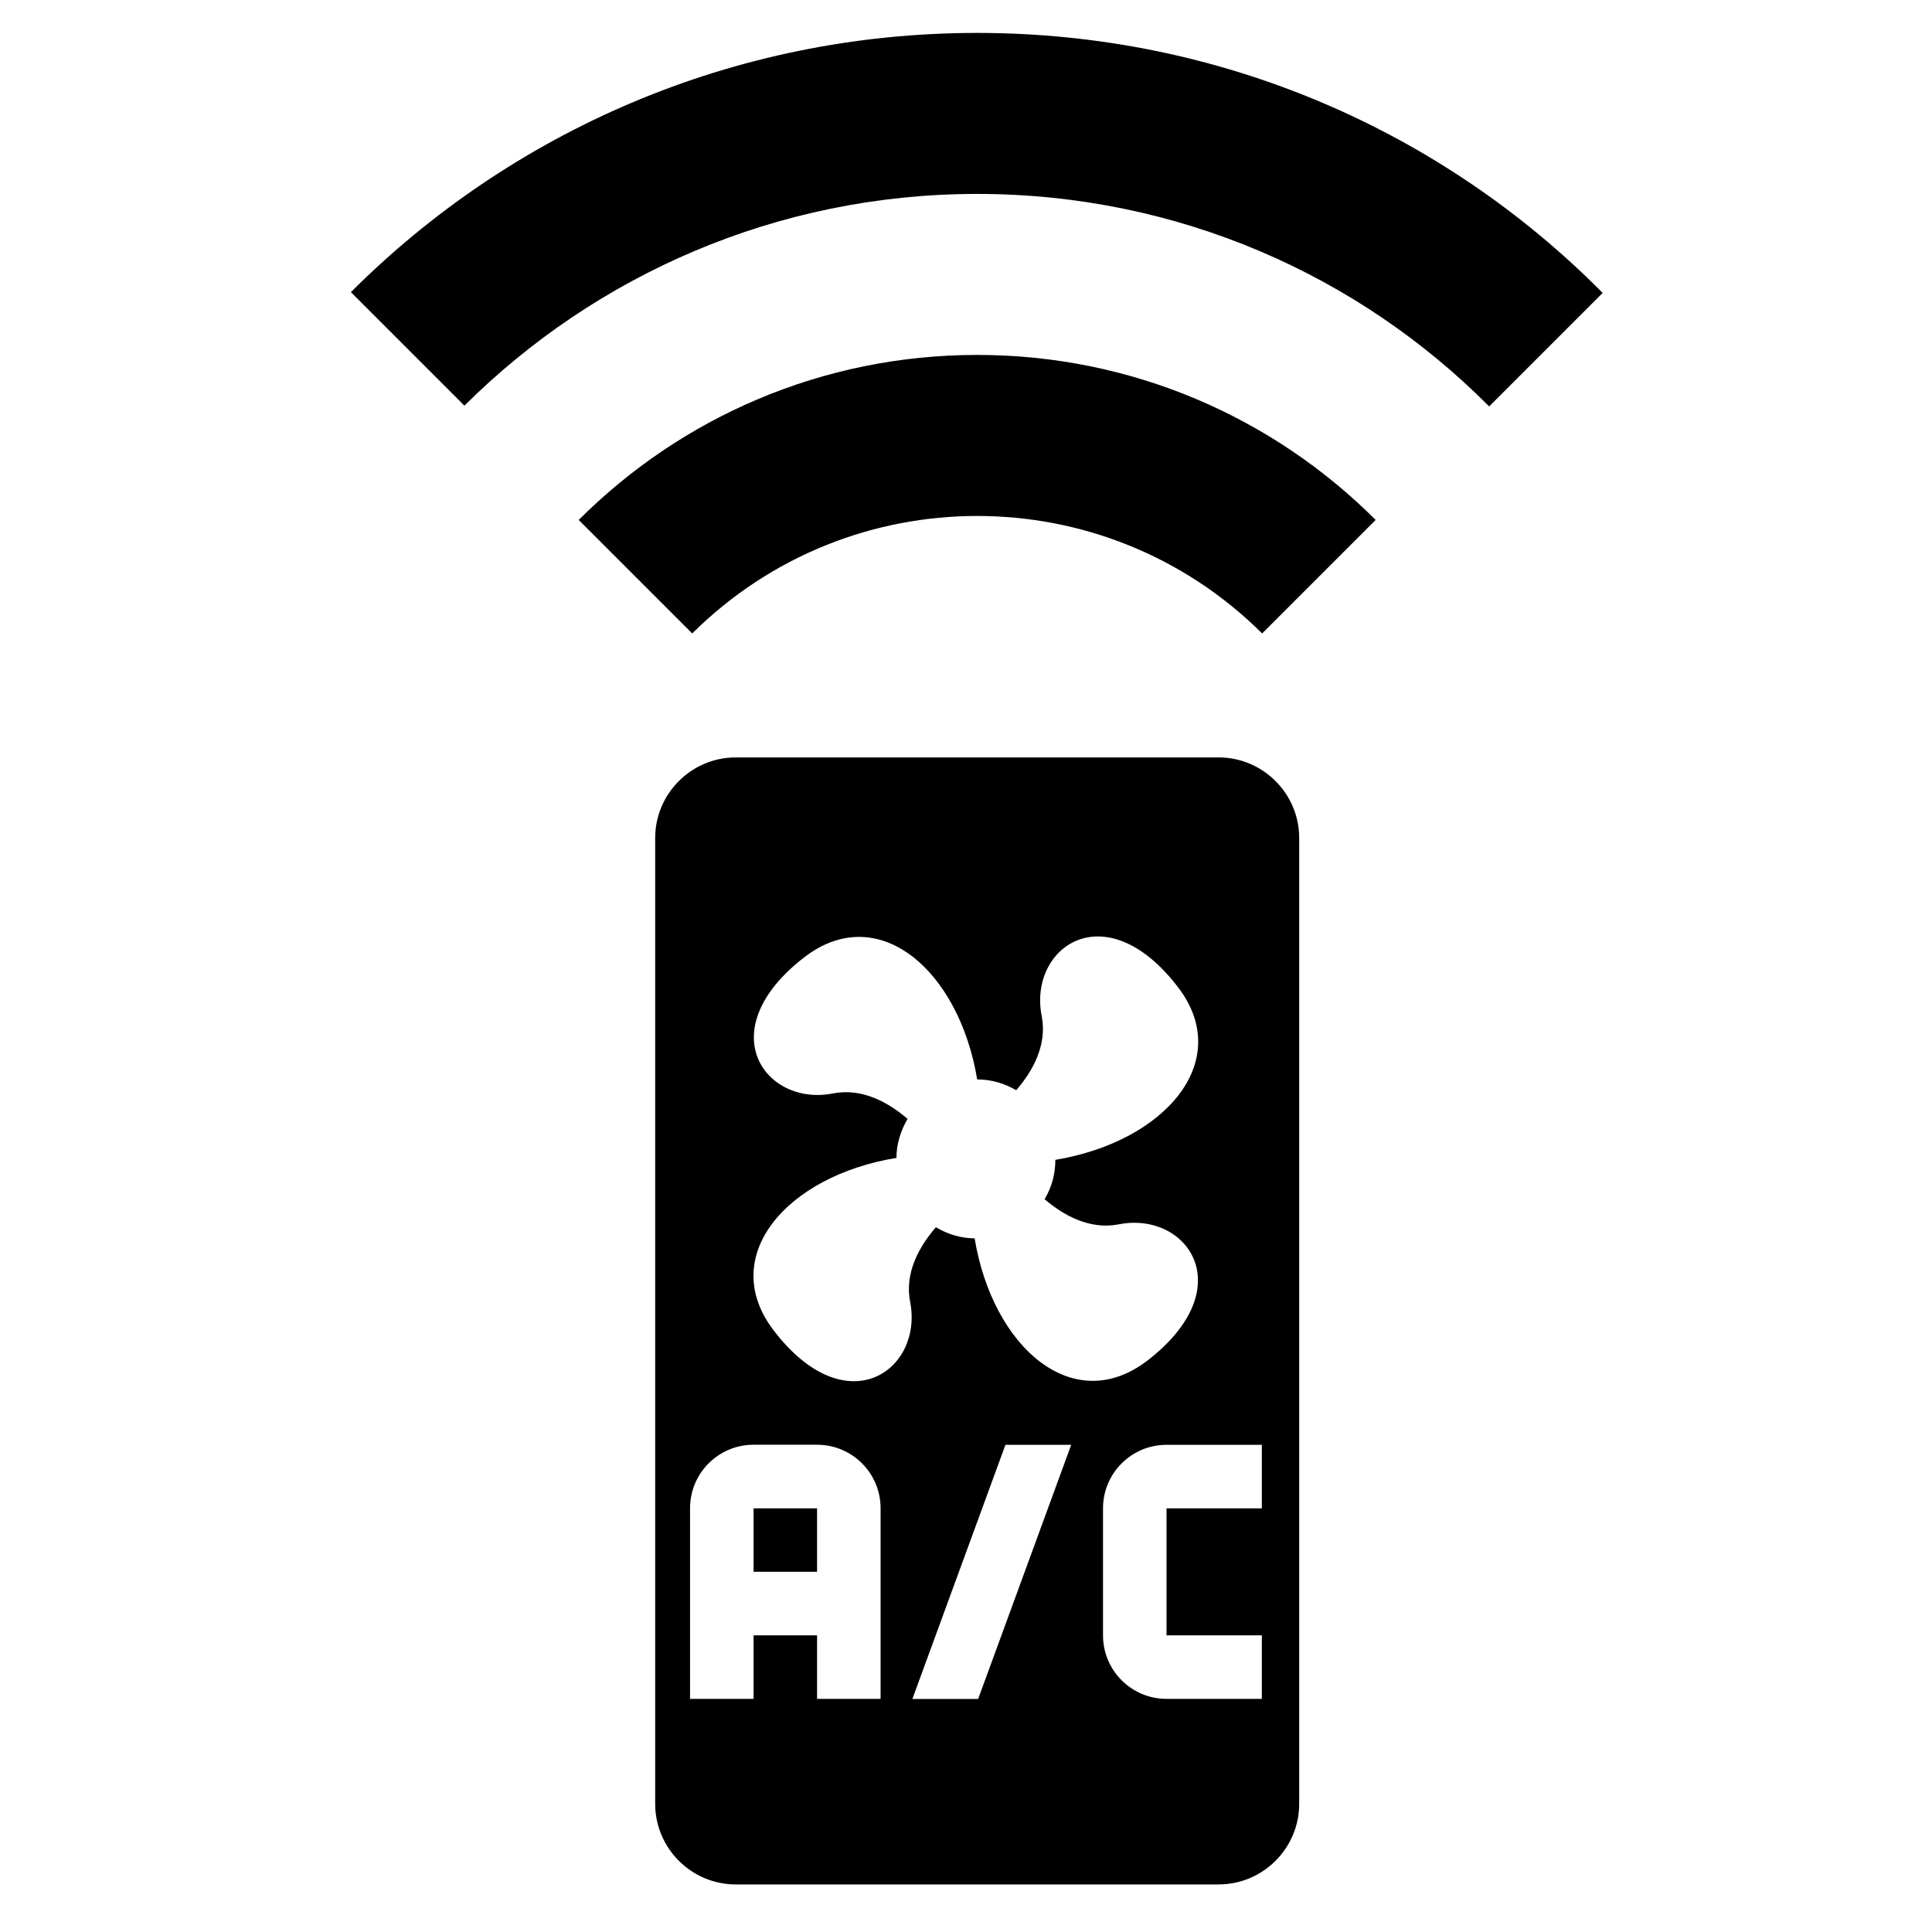
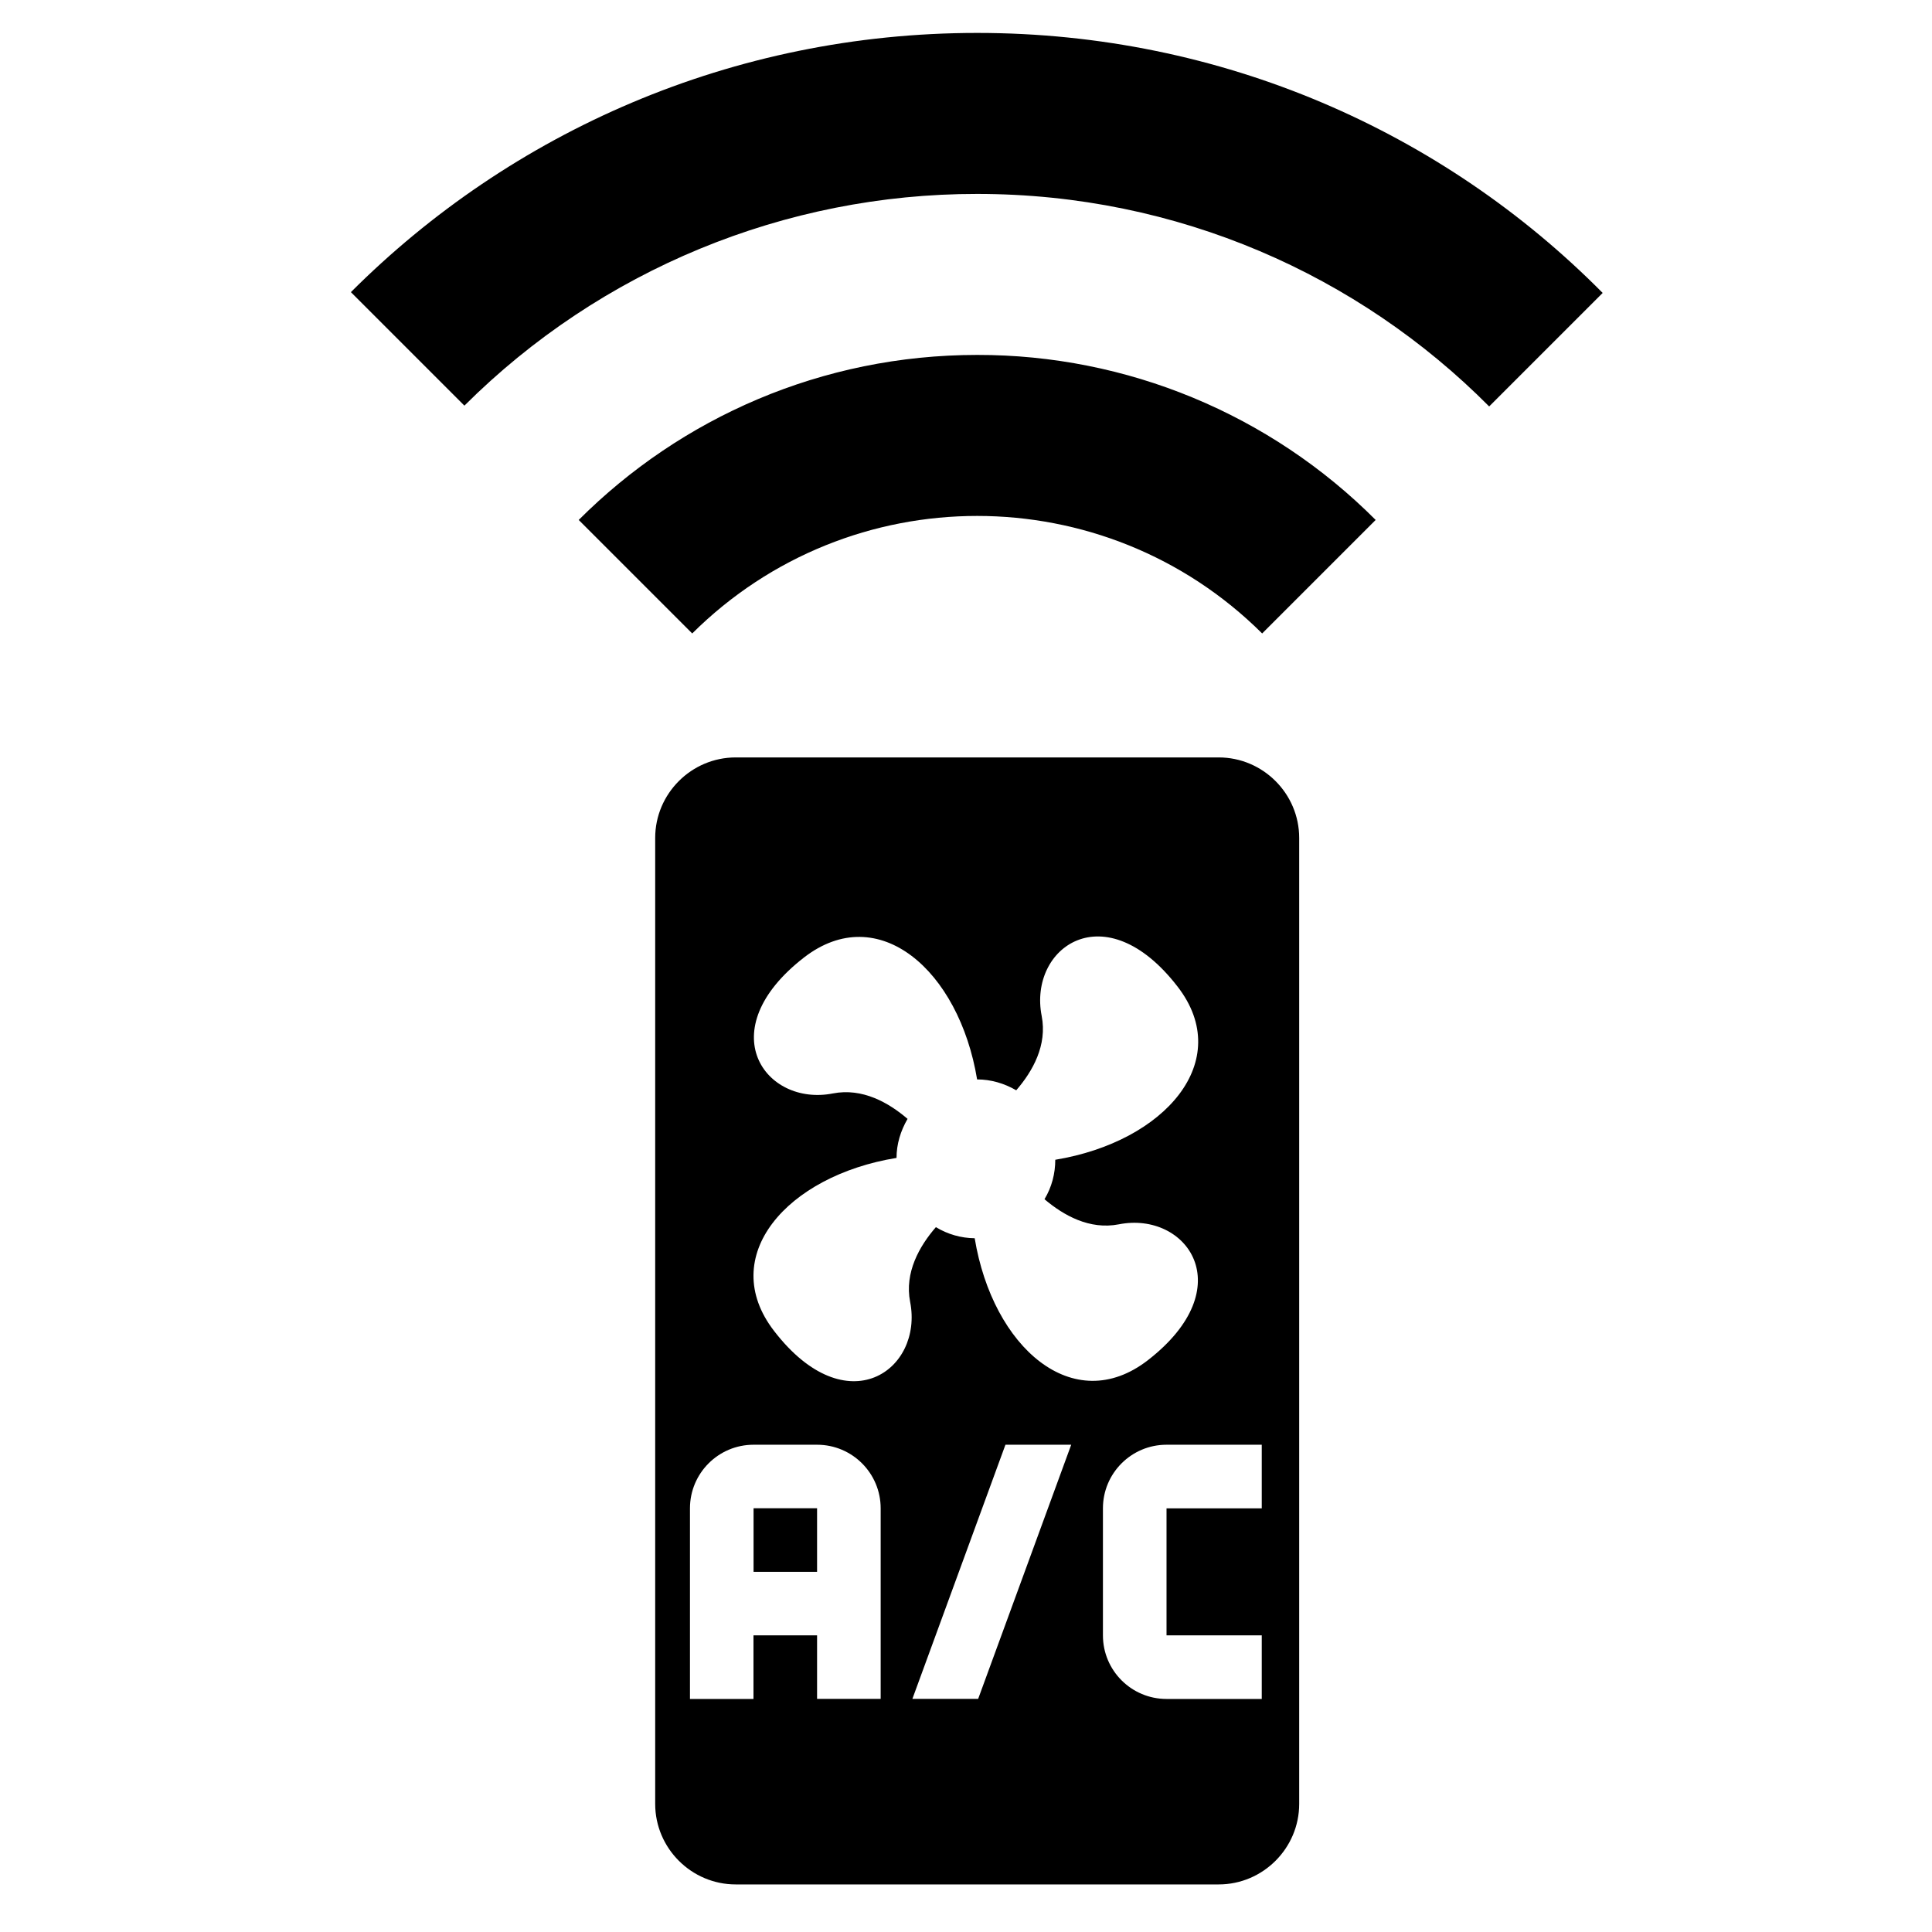
- <svg xmlns="http://www.w3.org/2000/svg" width="24" height="24" version="1.1" id="svg4">
-   <defs id="defs8" />
-   <path style="fill:none" d="M 0.139,0.409 H 24.139 V 24.409 H 0.139 Z" id="path3747" />
-   <path id="path2" style="fill:#000000;stroke-width:0.395" d="m 9.988,11.894 c 0.923,-0.714 1.926,0.158 2.151,1.515 0.17,0 0.335,0.047 0.485,0.134 0.205,-0.237 0.387,-0.56 0.316,-0.923 -0.166,-0.848 0.785,-1.535 1.689,-0.363 0.714,0.923 -0.158,1.926 -1.519,2.151 0,0.17 -0.043,0.339 -0.134,0.489 0.237,0.201 0.56,0.383 0.923,0.312 0.841,-0.166 1.531,0.781 0.359,1.689 -0.923,0.714 -1.926,-0.158 -2.151,-1.515 -0.17,0 -0.335,-0.051 -0.481,-0.138 -0.205,0.237 -0.391,0.564 -0.32,0.927 0.166,0.844 -0.785,1.535 -1.689,0.363 -0.718,-0.927 0.158,-1.93 1.519,-2.151 0,-0.17 0.051,-0.335 0.138,-0.485 C 11.038,13.697 10.714,13.512 10.347,13.583 9.507,13.749 8.816,12.802 9.988,11.894 m -0.627,6.053 h 0.789 a 0.789,0.789 0 0 1 0.789,0.789 v 2.368 H 10.15 V 20.315 H 9.361 v 0.789 h -0.789 v -2.368 a 0.789,0.789 0 0 1 0.789,-0.789 m 0,0.789 v 0.789 H 10.15 V 18.737 H 9.361 m 3.129,-0.789 h 0.817 l -1.156,3.157 h -0.817 l 1.156,-3.157 m 2.001,0 h 1.184 v 0.789 h -1.184 v 1.578 h 1.184 v 0.789 h -1.184 a 0.789,0.789 0 0 1 -0.789,-0.789 v -1.578 a 0.789,0.789 0 0 1 0.789,-0.789 z M 15.139,9.409 H 9.139 c -0.55,0 -1,0.45 -1,1 V 22.409 c 0,0.55 0.45,1 1,1 h 6 c 0.55,0 1,-0.45 1,-1 V 10.409 c 0,-0.55 -0.45,-1 -1,-1 z m -7.95,-2.95 1.41,1.41 c 1.959,-1.946 5.121,-1.946 7.08,0 l 1.41,-1.41 c -1.27,-1.27 -3.02,-2.05 -4.95,-2.05 -1.93,0 -3.68,0.78 -4.95,2.05 z M 12.139,0.409 c -3.04,0 -5.79,1.23 -7.78,3.22 l 1.41,1.41 c 1.63,-1.62 3.88,-2.63 6.37,-2.63 2.49,0 4.74,1.01 6.36,2.64 l 1.41,-1.41 c -1.98,-2 -4.73,-3.23 -7.77,-3.23 z" />
+ <svg xmlns="http://www.w3.org/2000/svg" width="24" height="24">
+   <path d="M.139.409h24v24h-24z" fill="none" />
+   <path d="M9.988 11.894c.923-.714 1.926.158 2.15 1.515.17 0 .336.048.486.135.205-.237.387-.56.316-.924-.166-.848.785-1.535 1.689-.363.714.923-.158 1.926-1.52 2.15 0 .17-.043.34-.134.49.237.201.56.383.924.312.84-.166 1.53.781.359 1.689-.924.714-1.926-.158-2.15-1.516a.946.946 0 0 1-.482-.138c-.206.237-.391.565-.32.928.166.844-.785 1.535-1.689.363-.718-.928.158-1.93 1.52-2.151 0-.17.05-.335.137-.485-.236-.202-.56-.387-.927-.316-.84.166-1.53-.781-.359-1.689m-.627 6.053h.789a.79.79 0 0 1 .79.79v2.367h-.79v-.789h-.79v.79h-.789v-2.368a.79.79 0 0 1 .79-.79m0 .79v.789h.789v-.79h-.79m3.13-.789h.817l-1.156 3.157h-.817l1.156-3.157m2 0h1.184v.79h-1.183v1.578h1.183v.79h-1.183a.79.79 0 0 1-.79-.79v-1.578a.79.79 0 0 1 .79-.79zm.649-8.538h-6c-.55 0-1 .45-1 1v12c0 .55.45 1 1 1h6c.55 0 1-.45 1-1v-12c0-.55-.45-1-1-1zm-7.95-2.95l1.41 1.41a5.022 5.022 0 0 1 7.08 0l1.41-1.41a6.976 6.976 0 0 0-4.95-2.05c-1.93 0-3.68.78-4.95 2.05zm4.95-6.05c-3.04 0-5.79 1.23-7.78 3.22l1.41 1.41a9.011 9.011 0 0 1 6.37-2.63c2.49 0 4.74 1.01 6.36 2.64l1.41-1.41c-1.98-2-4.73-3.23-7.77-3.23z" />
</svg>
